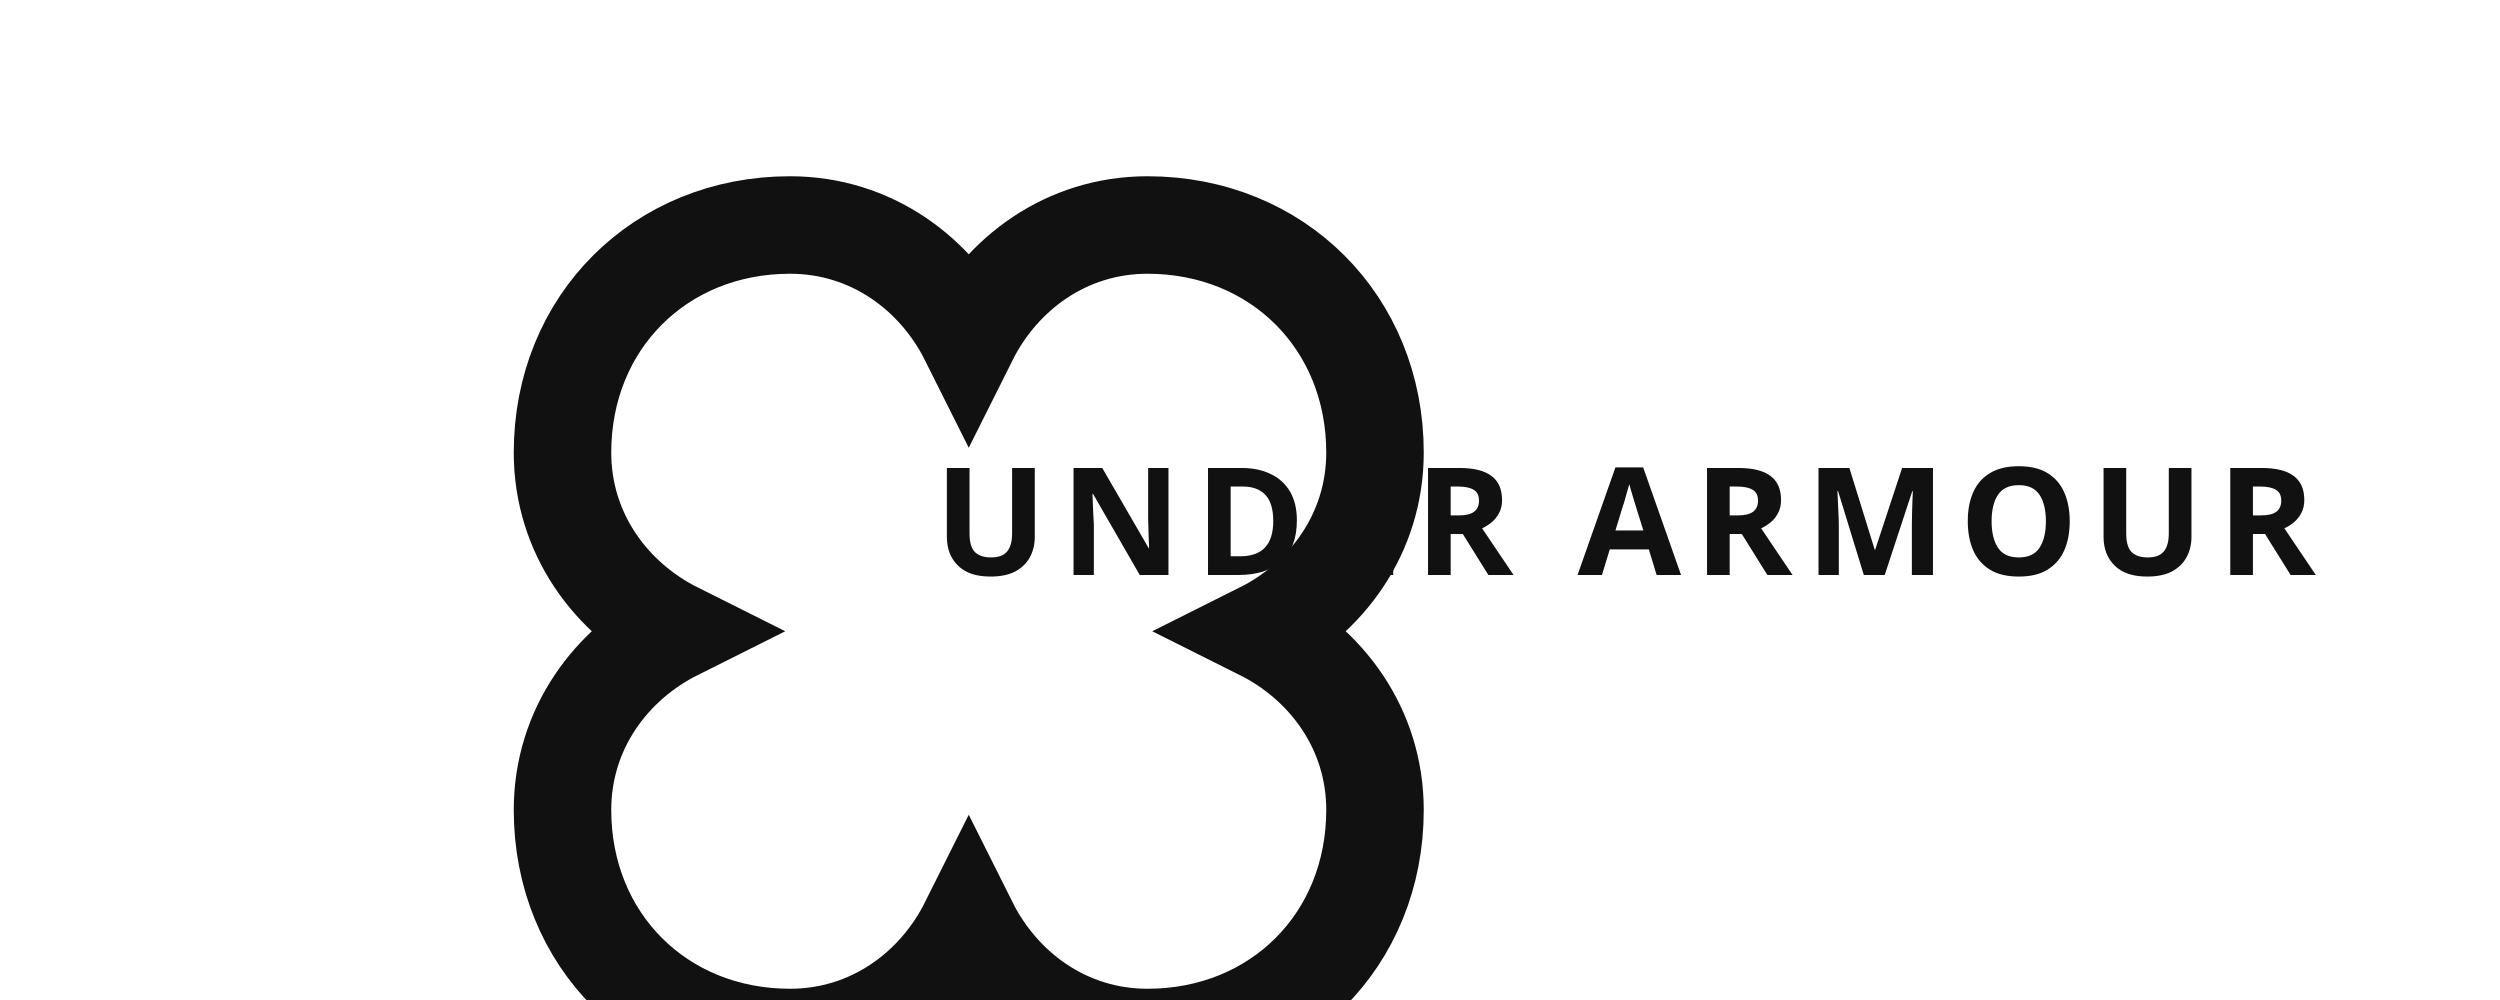
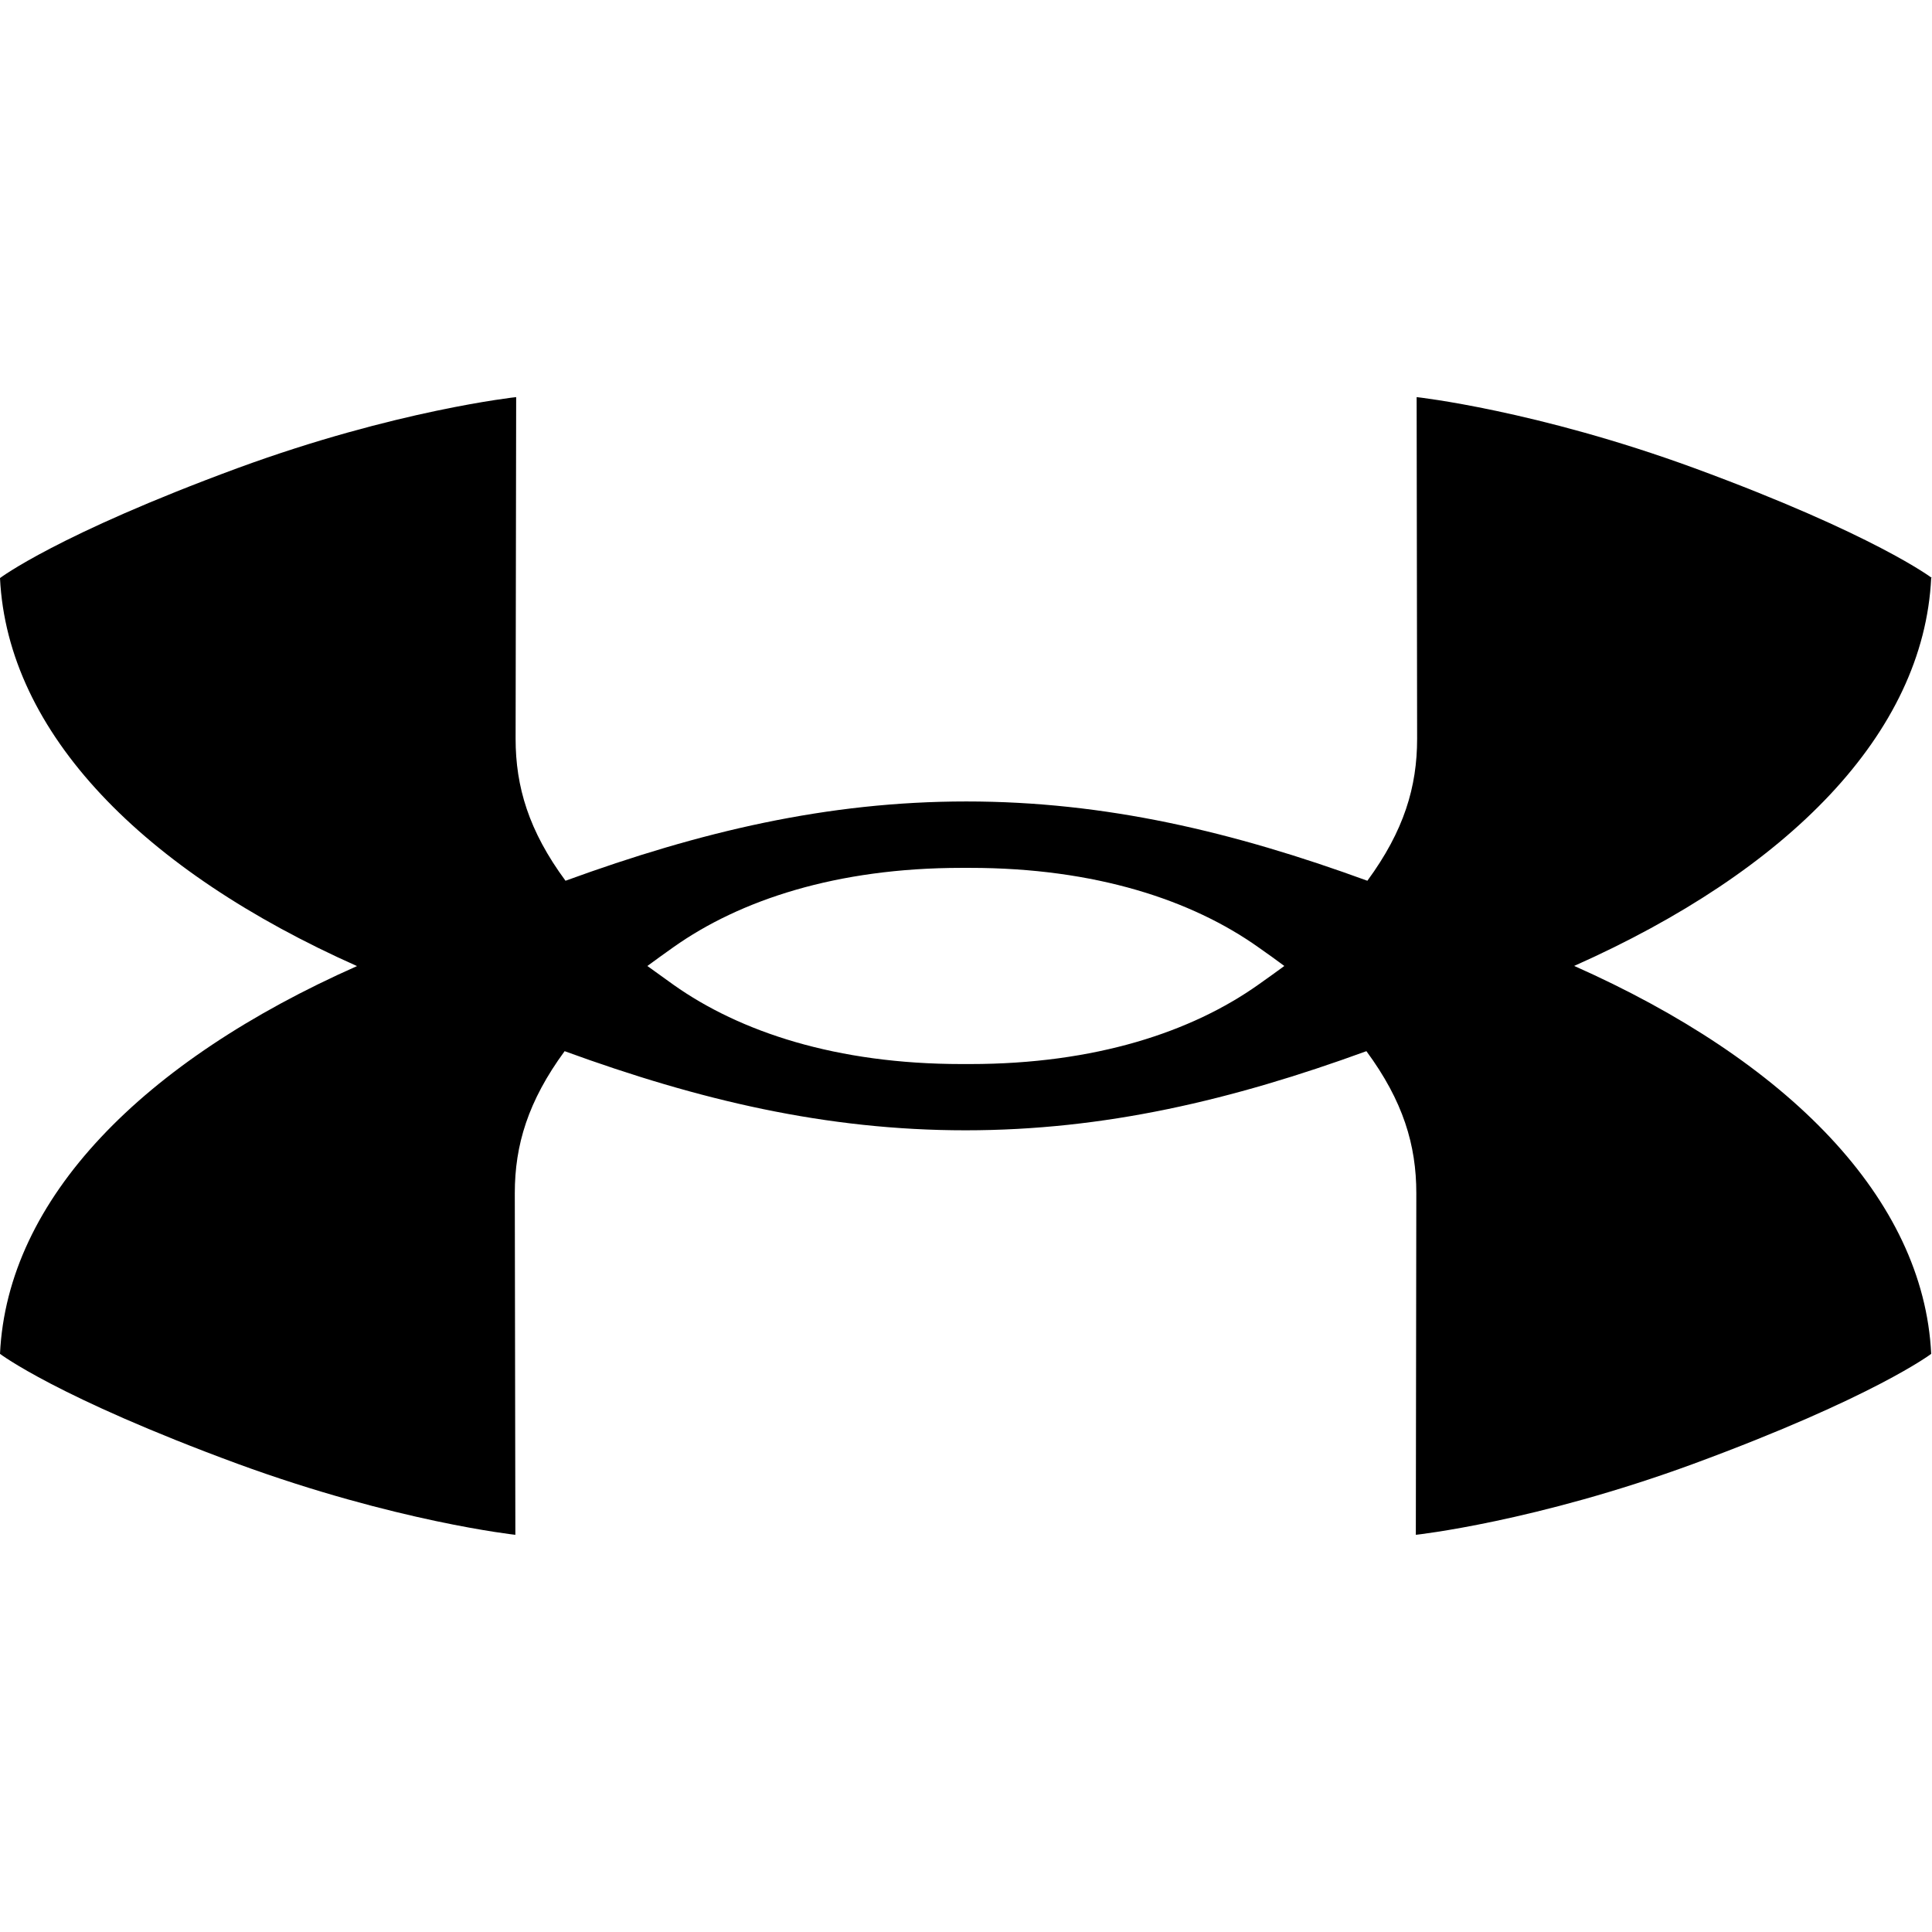
- <svg xmlns="http://www.w3.org/2000/svg" viewBox="0 0 200 80" width="200" height="80" fill="#111111">
-   <g transform="translate(45, 18) scale(0.65)">
-     <path d="M28 0 C12 0 0 12 0 28 C0 38 6 46 14 50 C6 54 0 62 0 72 C0 88 12 100 28 100 C38 100 46 94 50 86 C54 94 62 100 72 100 C88 100 100 88 100 72 C100 62 94 54 86 50 C94 46 100 38 100 28 C100 12 88 0 72 0 C62 0 54 6 50 14 C46 6 38 0 28 0 Z" fill="none" stroke="#111111" stroke-width="12" />
-   </g>
-   <text x="130" y="46" font-family="'Arial Black', Impact, sans-serif" font-size="12" font-weight="900" letter-spacing="1" text-anchor="middle">UNDER ARMOUR</text>
+ <svg xmlns="http://www.w3.org/2000/svg" role="img" viewBox="0 0 24 24">
+   <path d="M15.954 12c-.089.066-.195.142-.324.233-.826.585-2.023.985-3.58.985h-.104c-1.556 0-2.755-.4-3.58-.985A36.43 36.43 0 018.042 12c.09-.067.196-.143.324-.234.825-.584 2.024-.985 3.58-.985h.104c1.557 0 2.756.401 3.58.985.129.09.235.167.325.234M24 7.181s-.709-.541-2.95-1.365c-1.968-.721-3.452-.883-3.452-.883l.006 4.243c0 .598-.162 1.143-.618 1.765-1.672-.61-3.254-.985-4.981-.985-1.728 0-3.308.375-4.98.985-.457-.619-.62-1.168-.62-1.765l.007-4.243s-1.494.16-3.463.883C.709 6.642 0 7.181 0 7.181c.093 1.926 1.78 3.638 4.435 4.82C1.777 13.18.09 14.887 0 16.818c0 0 .709.54 2.949 1.365 1.968.721 3.453.883 3.453.883l-.007-4.244c0-.597.164-1.143.619-1.764 1.672.61 3.252.983 4.98.983 1.727 0 3.309-.374 4.98-.983.457.62.62 1.167.62 1.764l-.006 4.244s1.484-.16 3.452-.883c2.241-.826 2.95-1.365 2.95-1.365-.093-1.927-1.78-3.64-4.435-4.819 2.657-1.182 4.343-2.888 4.435-4.82" />
</svg>
